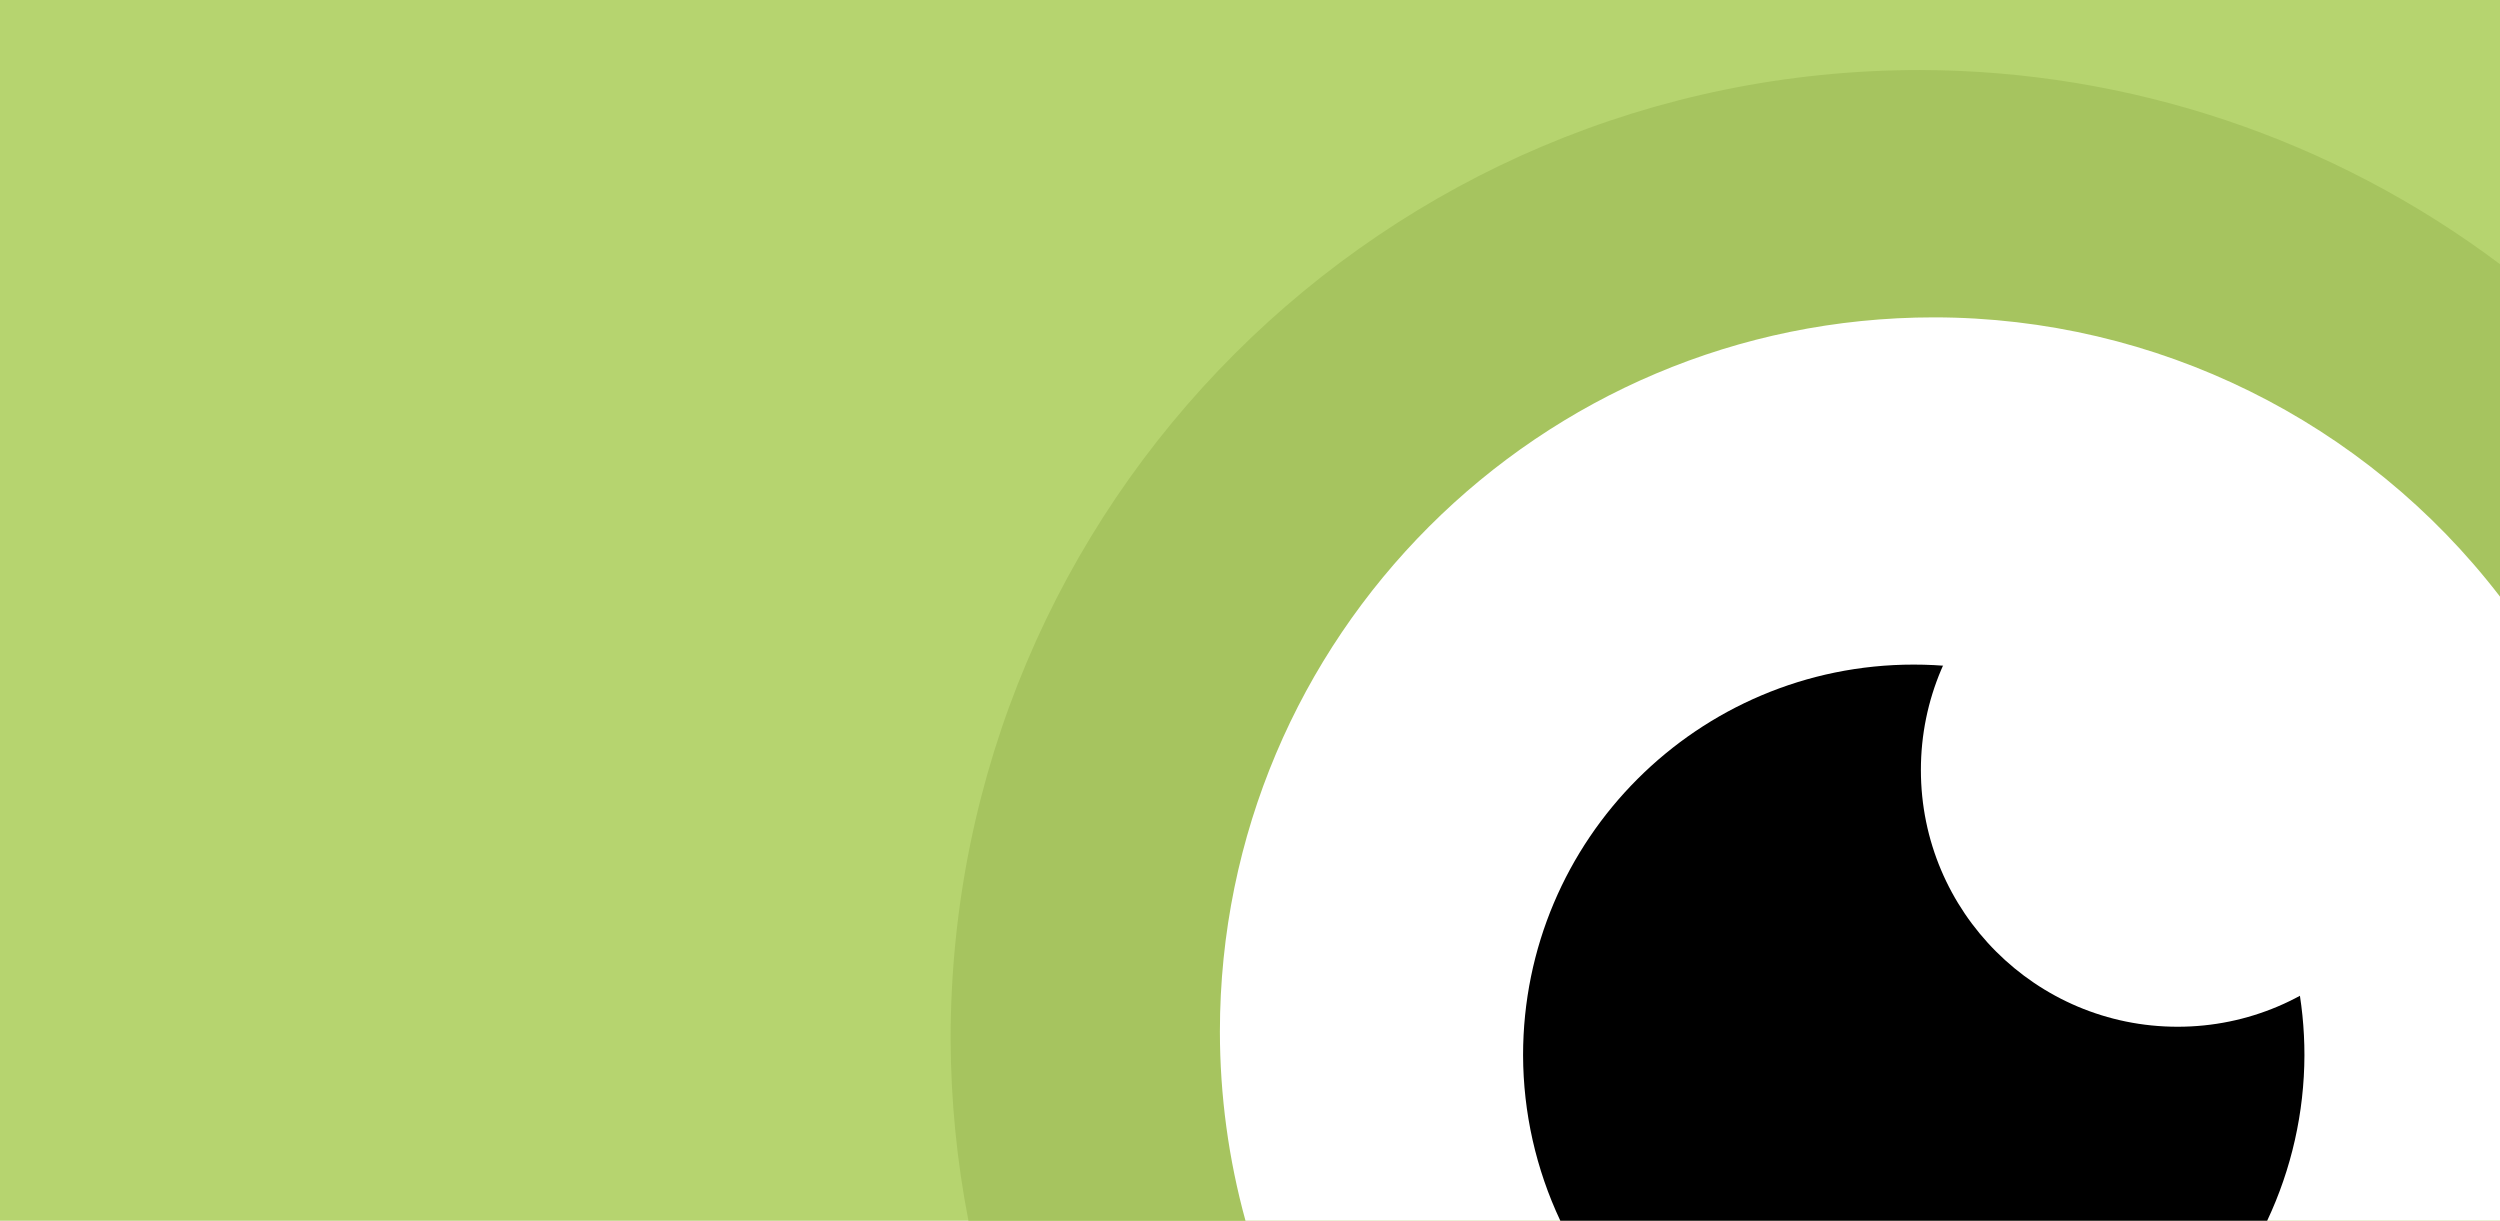
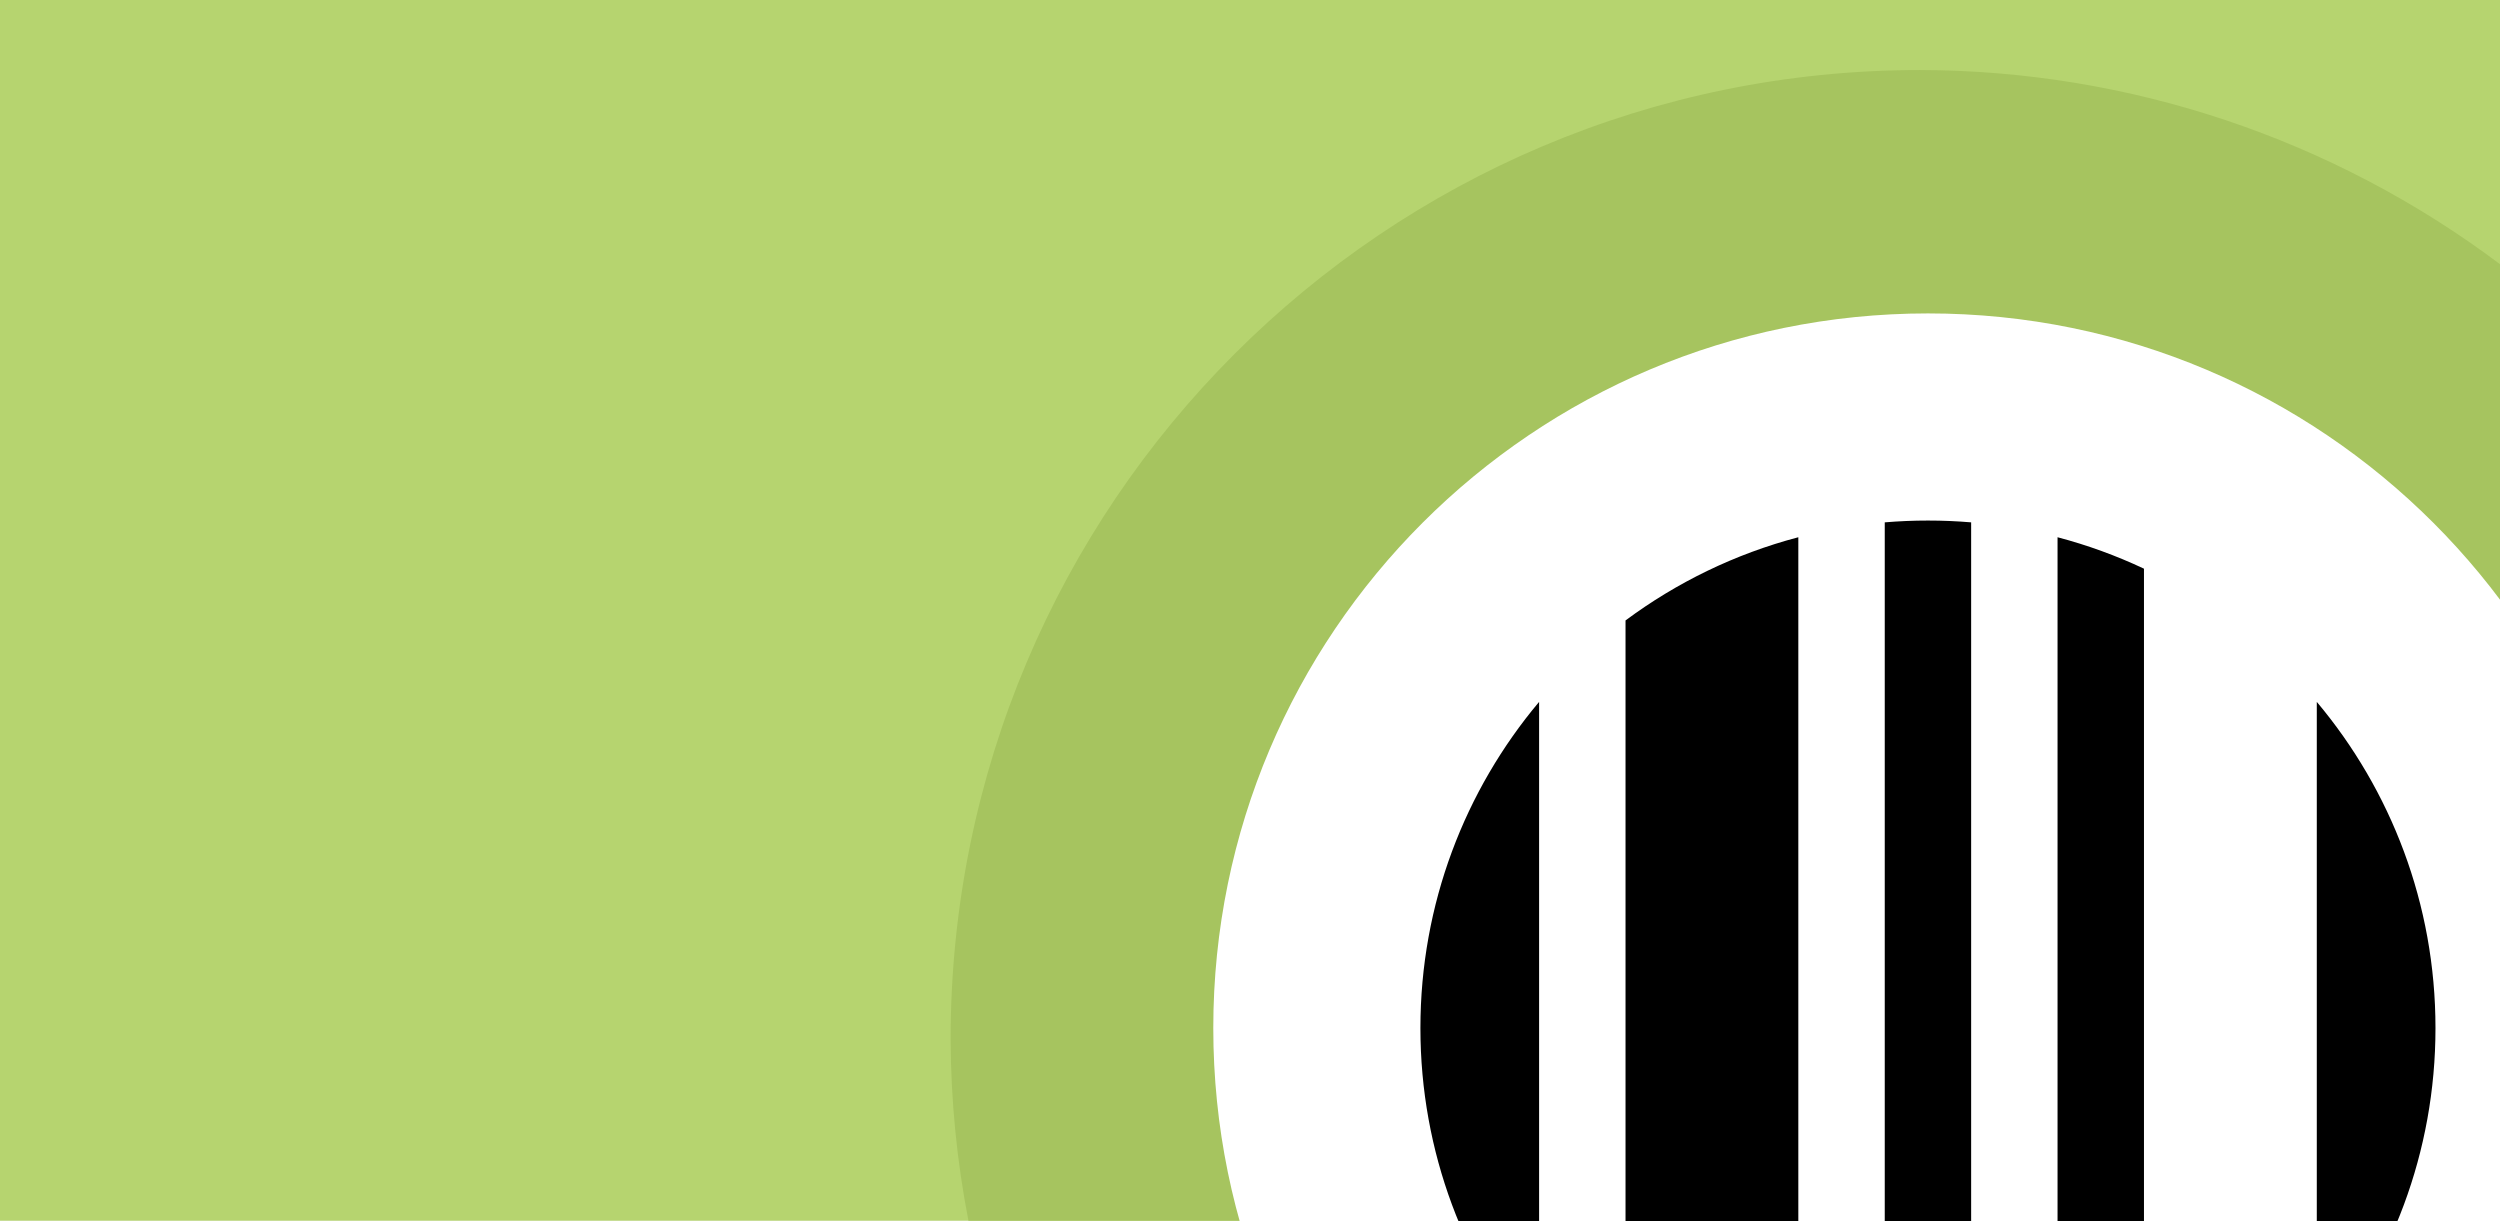
<svg xmlns="http://www.w3.org/2000/svg" width="1024" height="500" viewBox="0 0 1024 500" id="svg2" version="1.1">
-   <defs id="defs4" />
-   <g id="layer1" transform="translate(0,-552.3622)">
-     <rect style="fill:#b6d46f;fill-opacity:1;stroke:none;stroke-width:4;stroke-linecap:butt;stroke-linejoin:miter;stroke-miterlimit:4;stroke-dasharray:none;stroke-opacity:1" id="rect4139" width="1024" height="500" x="0" y="552.362" />
-     <path style="fill:#a6c45f;fill-opacity:1;stroke:none;stroke-width:4;stroke-linecap:butt;stroke-linejoin:miter;stroke-miterlimit:4;stroke-dasharray:none;stroke-opacity:1" d="M 786.416 28.684 A 397.043 397.043 0 0 0 389.373 425.727 A 397.043 397.043 0 0 0 396.674 500 L 1024 500 L 1024 108.215 A 397.043 397.043 0 0 0 786.416 28.684 z " transform="translate(0,552.3622)" id="circle5439" />
-     <path style="fill:#ffffff;fill-opacity:1;stroke:none;stroke-width:4;stroke-linecap:butt;stroke-linejoin:miter;stroke-miterlimit:4;stroke-dasharray:none;stroke-opacity:1" d="M 792.209 129.994 A 292.54 292.54 0 0 0 499.67 422.533 A 292.54 292.54 0 0 0 510.154 500 L 1024 500 L 1024 244.375 A 292.54 292.54 0 0 0 792.209 129.994 z " transform="translate(0,552.3622)" id="circle5467" />
-     <path style="fill:#000000;fill-opacity:1;stroke:none;stroke-width:4;stroke-linecap:butt;stroke-linejoin:miter;stroke-miterlimit:4;stroke-dasharray:none;stroke-opacity:1" d="M 783.875 272.217 A 160.022 160.022 0 0 0 623.852 432.24 A 160.022 160.022 0 0 0 639.102 500 L 928.637 500 A 160.022 160.022 0 0 0 943.896 432.24 A 160.022 160.022 0 0 0 783.875 272.217 z " transform="translate(0,552.3622)" id="circle5451" />
-     <circle style="fill:#ffffff;fill-opacity:1;stroke:none;stroke-width:10;stroke-linecap:butt;stroke-linejoin:miter;stroke-miterlimit:4;stroke-dasharray:none;stroke-opacity:1" id="circle5455" cx="891.958" cy="867.756" r="105.162" />
+   <rect style="fill:#b6d46f;fill-opacity:1;stroke:none;stroke-width:4;stroke-linecap:butt;stroke-linejoin:miter;stroke-miterlimit:4;stroke-dasharray:none;stroke-opacity:1" id="rect4139" width="1024" height="500" />
+   <path style="fill:#a6c45f;fill-opacity:1;stroke:none;stroke-width:4;stroke-linecap:butt;stroke-linejoin:miter;stroke-miterlimit:4;stroke-dasharray:none;stroke-opacity:1" d="M 786.416 28.684 C 567.135 28.684 389.373 206.446 389.373 425.727 C 389.469 450.659 391.914 475.526 396.674 500 L 1024 500 L 1024 108.215 C 955.464 56.758 872.119 28.858 786.416 28.684 Z" id="circle5439" />
+   <g style="" transform="matrix(4.51474, 0, 0, 4.51474, -4947.865, -1595.868)">
+     <circle r="64.838" cy="446.752" cx="1270.849" id="circle-2" style="fill:#ffffff;fill-opacity:1;stroke:none;stroke-width:4;stroke-linecap:butt;stroke-linejoin:miter;stroke-miterlimit:4;stroke-dasharray:none;stroke-opacity:1" />
+     <path d="M 1316.895 446.752 C 1316.895 458.02 1312.848 468.343 1306.127 476.346 L 1306.127 417.158 C 1312.848 425.161 1316.895 435.484 1316.895 446.752 Z M 1270.849 492.798 C 1269.529 492.798 1268.222 492.742 1266.93 492.634 L 1266.93 400.87 C 1268.222 400.762 1269.529 400.706 1270.849 400.706 C 1272.169 400.706 1273.476 400.762 1274.768 400.87 L 1274.768 492.634 C 1273.476 492.742 1272.169 492.798 1270.849 492.798 Z M 1224.803 446.752 C 1224.803 435.484 1228.85 425.161 1235.571 417.158 L 1235.571 476.346 C 1228.85 468.343 1224.803 458.02 1224.803 446.752 Z M 1290.448 488.431 C 1287.949 489.608 1285.327 490.567 1282.607 491.283 L 1282.607 402.221 C 1285.327 402.937 1287.949 403.896 1290.448 405.073 L 1290.448 488.431 Z M 1259.089 491.283 C 1253.348 489.771 1248.045 487.178 1243.412 483.735 L 1243.412 409.769 C 1248.045 406.326 1253.348 403.733 1259.089 402.221 L 1259.089 491.283 Z" style="fill: rgb(0, 0, 0); fill-opacity: 1; stroke: none; stroke-width: 4; stroke-linecap: butt; stroke-linejoin: miter; stroke-miterlimit: 4; stroke-dasharray: none; stroke-opacity: 1;" id="circle-6" />
  </g>
</svg>
